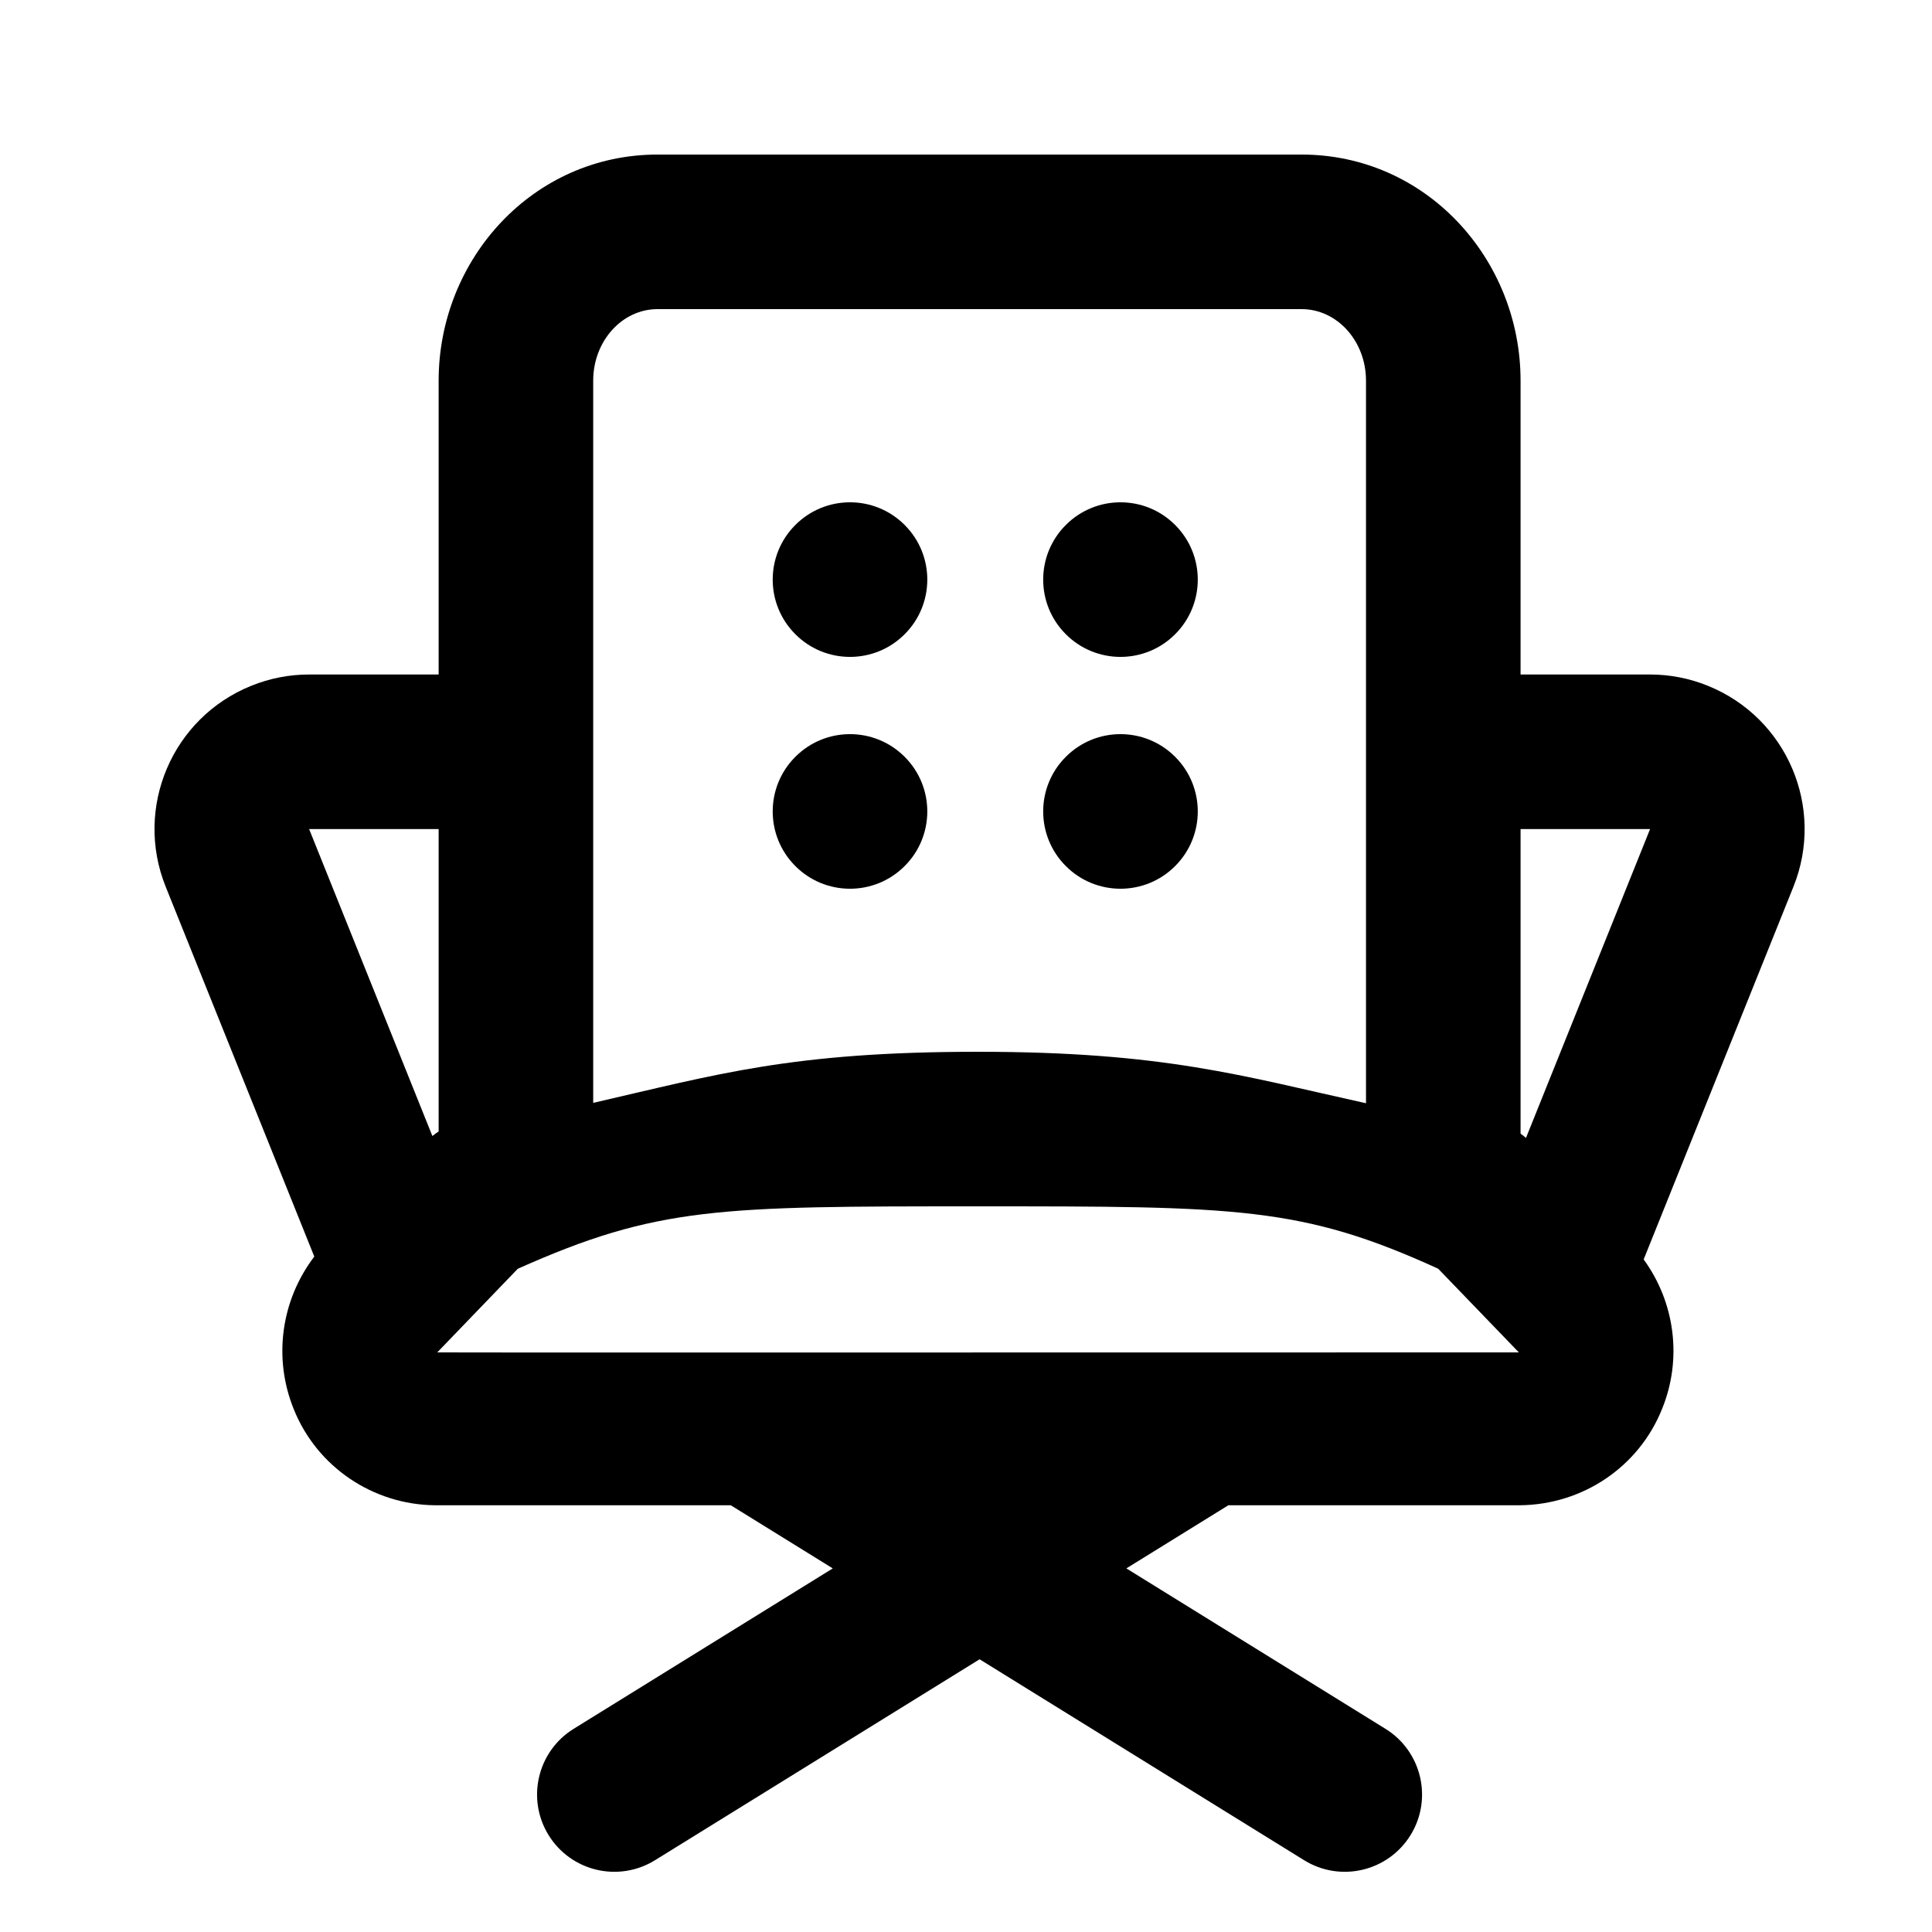
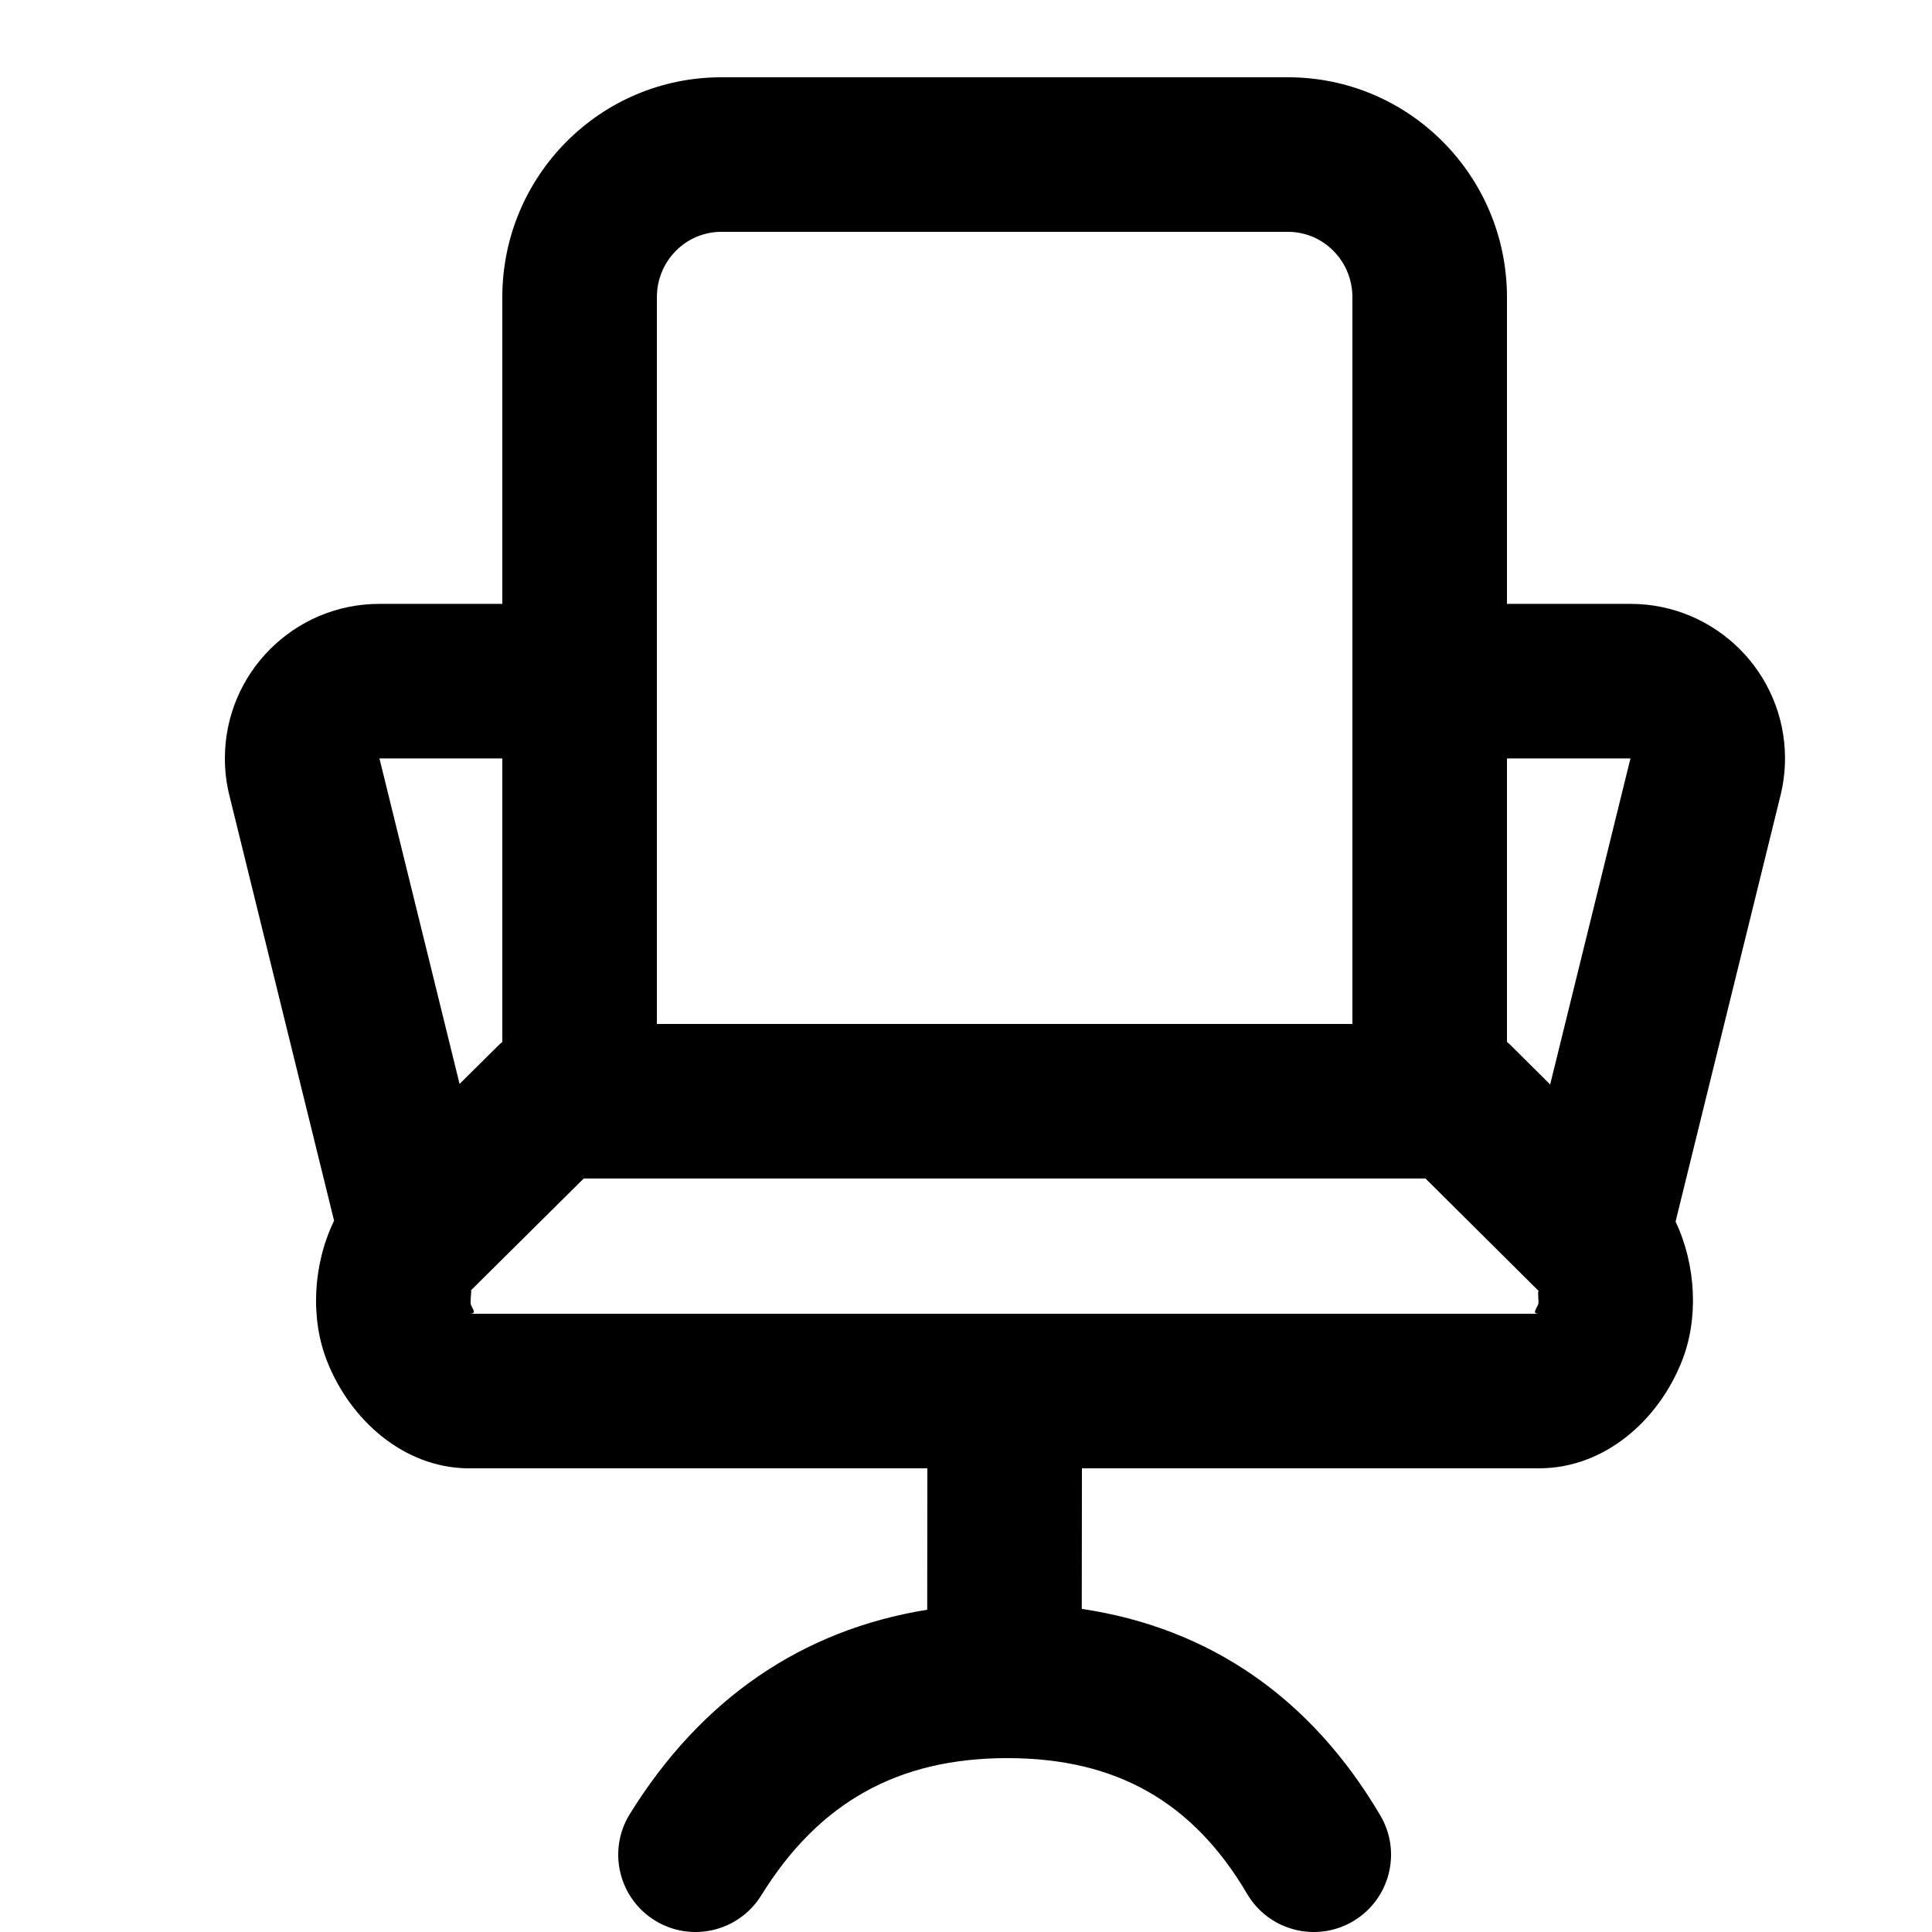
<svg xmlns="http://www.w3.org/2000/svg" width="25" height="25" viewBox="0 0 25 25">
-   <path d="M14.575,20.295 L17.928,22.371 C18.397,22.661 18.542,23.278 18.252,23.747 C17.961,24.217 17.345,24.362 16.875,24.071 L12.676,21.471 L8.476,24.071 C8.006,24.362 7.39,24.217 7.099,23.747 C6.809,23.278 6.954,22.661 7.423,22.371 L10.776,20.295 L9.456,19.478 L5.628,19.478 C4.823,19.47 4.101,18.979 3.803,18.239 C3.531,17.574 3.637,16.824 4.067,16.26 L2.144,11.474 C1.732,10.449 2.229,9.285 3.254,8.873 C3.491,8.777 3.744,8.728 4,8.728 L5.676,8.728 L5.676,4.926 C5.676,3.354 6.895,2 8.509,2 L16.842,2 C18.457,2 19.676,3.354 19.676,4.926 L19.676,8.728 L21.352,8.728 C21.607,8.728 21.86,8.777 22.097,8.873 C23.122,9.285 23.619,10.449 23.207,11.474 L21.269,16.297 C21.675,16.855 21.771,17.587 21.506,18.234 C21.207,18.979 20.484,19.47 19.668,19.478 L15.895,19.478 L14.575,20.295 Z M19.746,14.725 L21.352,10.728 L19.676,10.728 L19.676,14.669 C19.7,14.686 19.723,14.705 19.746,14.725 Z M17.676,4.926 C17.676,4.414 17.303,4 16.842,4 L8.509,4 C8.049,4 7.676,4.414 7.676,4.926 L7.676,14.271 C9.281,13.903 10.242,13.61 12.654,13.61 C15.066,13.61 16.074,13.922 17.676,14.276 L17.676,4.926 Z M5.676,14.641 L5.676,10.728 L4,10.728 L5.595,14.7 C5.621,14.679 5.648,14.66 5.676,14.641 Z M18.61,16.417 C16.842,15.61 16.003,15.61 12.654,15.61 C9.305,15.61 8.509,15.61 6.7,16.418 L5.658,17.5 C5.656,17.502 10.322,17.502 19.654,17.5 C19.654,17.499 19.306,17.138 18.61,16.417 Z M11.706,8.207 C11.316,8.598 10.682,8.598 10.292,8.207 C9.901,7.817 9.901,7.183 10.292,6.793 C10.682,6.402 11.316,6.402 11.706,6.793 C12.097,7.183 12.097,7.817 11.706,8.207 Z M11.706,11.207 C11.316,11.598 10.682,11.598 10.292,11.207 C9.901,10.817 9.901,10.183 10.292,9.793 C10.682,9.402 11.316,9.402 11.706,9.793 C12.097,10.183 12.097,10.817 11.706,11.207 Z M15.206,8.207 C14.816,8.598 14.182,8.598 13.792,8.207 C13.401,7.817 13.401,7.183 13.792,6.793 C14.182,6.402 14.816,6.402 15.206,6.793 C15.597,7.183 15.597,7.817 15.206,8.207 Z M15.206,11.207 C14.816,11.598 14.182,11.598 13.792,11.207 C13.401,10.817 13.401,10.183 13.792,9.793 C14.182,9.402 14.816,9.402 15.206,9.793 C15.597,10.183 15.597,10.817 15.206,11.207 Z" />
+   <path d="M11.998,20.83 L12,19 L6.053,19 C5.222,18.991 4.535,18.374 4.237,17.625 C4.012,17.069 4.048,16.363 4.323,15.796 L2.968,10.292 C2.929,10.136 2.91,9.975 2.91,9.814 C2.91,8.709 3.805,7.814 4.91,7.814 L6.5,7.814 L6.5,3.846 C6.5,2.276 7.767,1 9.333,1 L16.667,1 C18.233,1 19.5,2.276 19.5,3.846 L19.5,7.814 L21.098,7.814 C22.202,7.814 23.098,8.709 23.098,9.814 C23.098,9.975 23.078,10.136 23.04,10.292 L21.683,15.802 L21.682,15.808 C21.948,16.368 21.983,17.07 21.761,17.619 C21.461,18.374 20.774,18.991 19.932,19 L14,19 L13.998,20.819 C15.653,21.066 16.966,21.971 17.862,23.493 C18.142,23.969 17.983,24.582 17.507,24.862 C17.031,25.142 16.418,24.983 16.138,24.507 C15.436,23.314 14.442,22.75 13.035,22.75 C11.621,22.75 10.597,23.321 9.85,24.527 C9.559,24.996 8.943,25.141 8.473,24.85 C8.004,24.559 7.859,23.943 8.15,23.473 C9.073,21.984 10.377,21.091 11.998,20.83 L11.998,20.83 Z M19.5,9.814 L19.5,13.482 C19.522,13.501 19.544,13.52 19.564,13.541 L20.059,14.033 L21.098,9.814 L19.5,9.814 L19.5,9.814 Z M17.5,13.25 L17.5,3.846 C17.5,3.377 17.125,3 16.667,3 L9.333,3 C8.875,3 8.5,3.377 8.5,3.846 L8.5,13.25 L17.5,13.25 Z M6.5,13.482 L6.5,9.814 L4.91,9.814 L5.947,14.026 L6.437,13.54 C6.457,13.52 6.478,13.501 6.5,13.482 L6.5,13.482 Z M19.914,16.709 L18.446,15.25 L7.553,15.25 L6.095,16.696 C6.106,16.684 6.08,16.847 6.093,16.881 C6.122,16.952 6.173,16.999 6.072,17 L19.914,17 C19.823,16.999 19.874,16.952 19.905,16.875 C19.916,16.847 19.89,16.684 19.914,16.709 Z" />
</svg>
